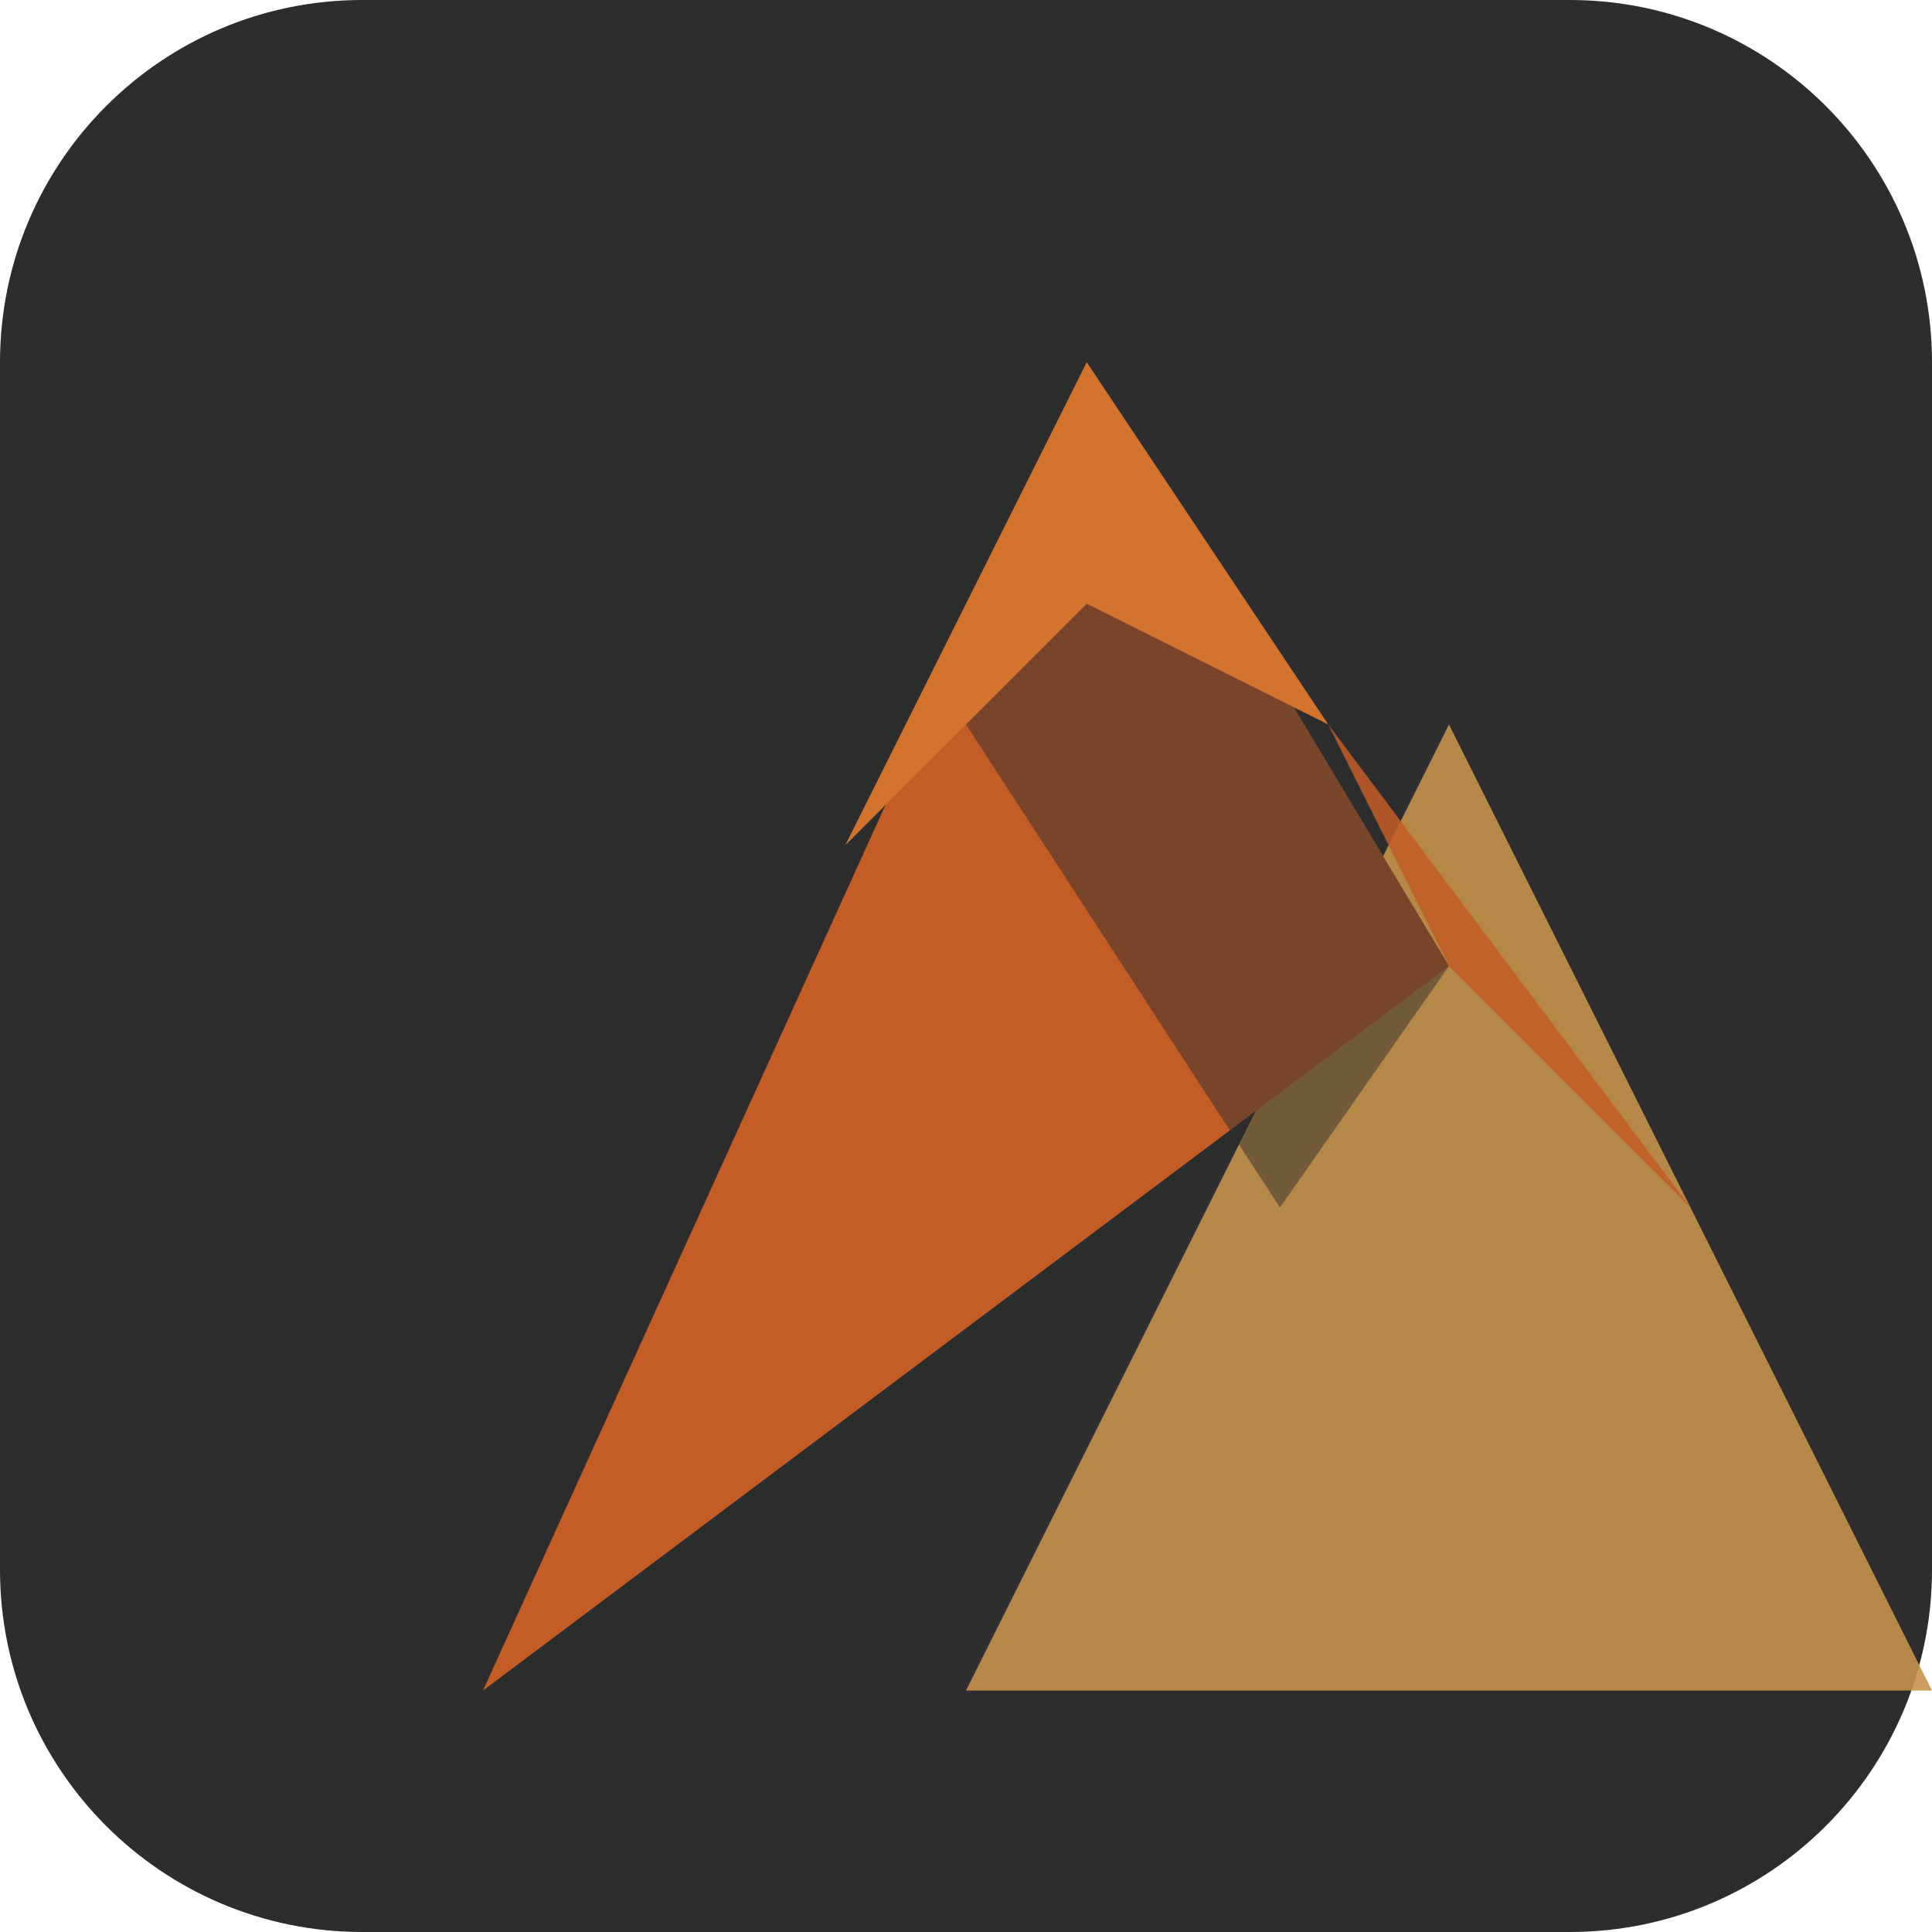
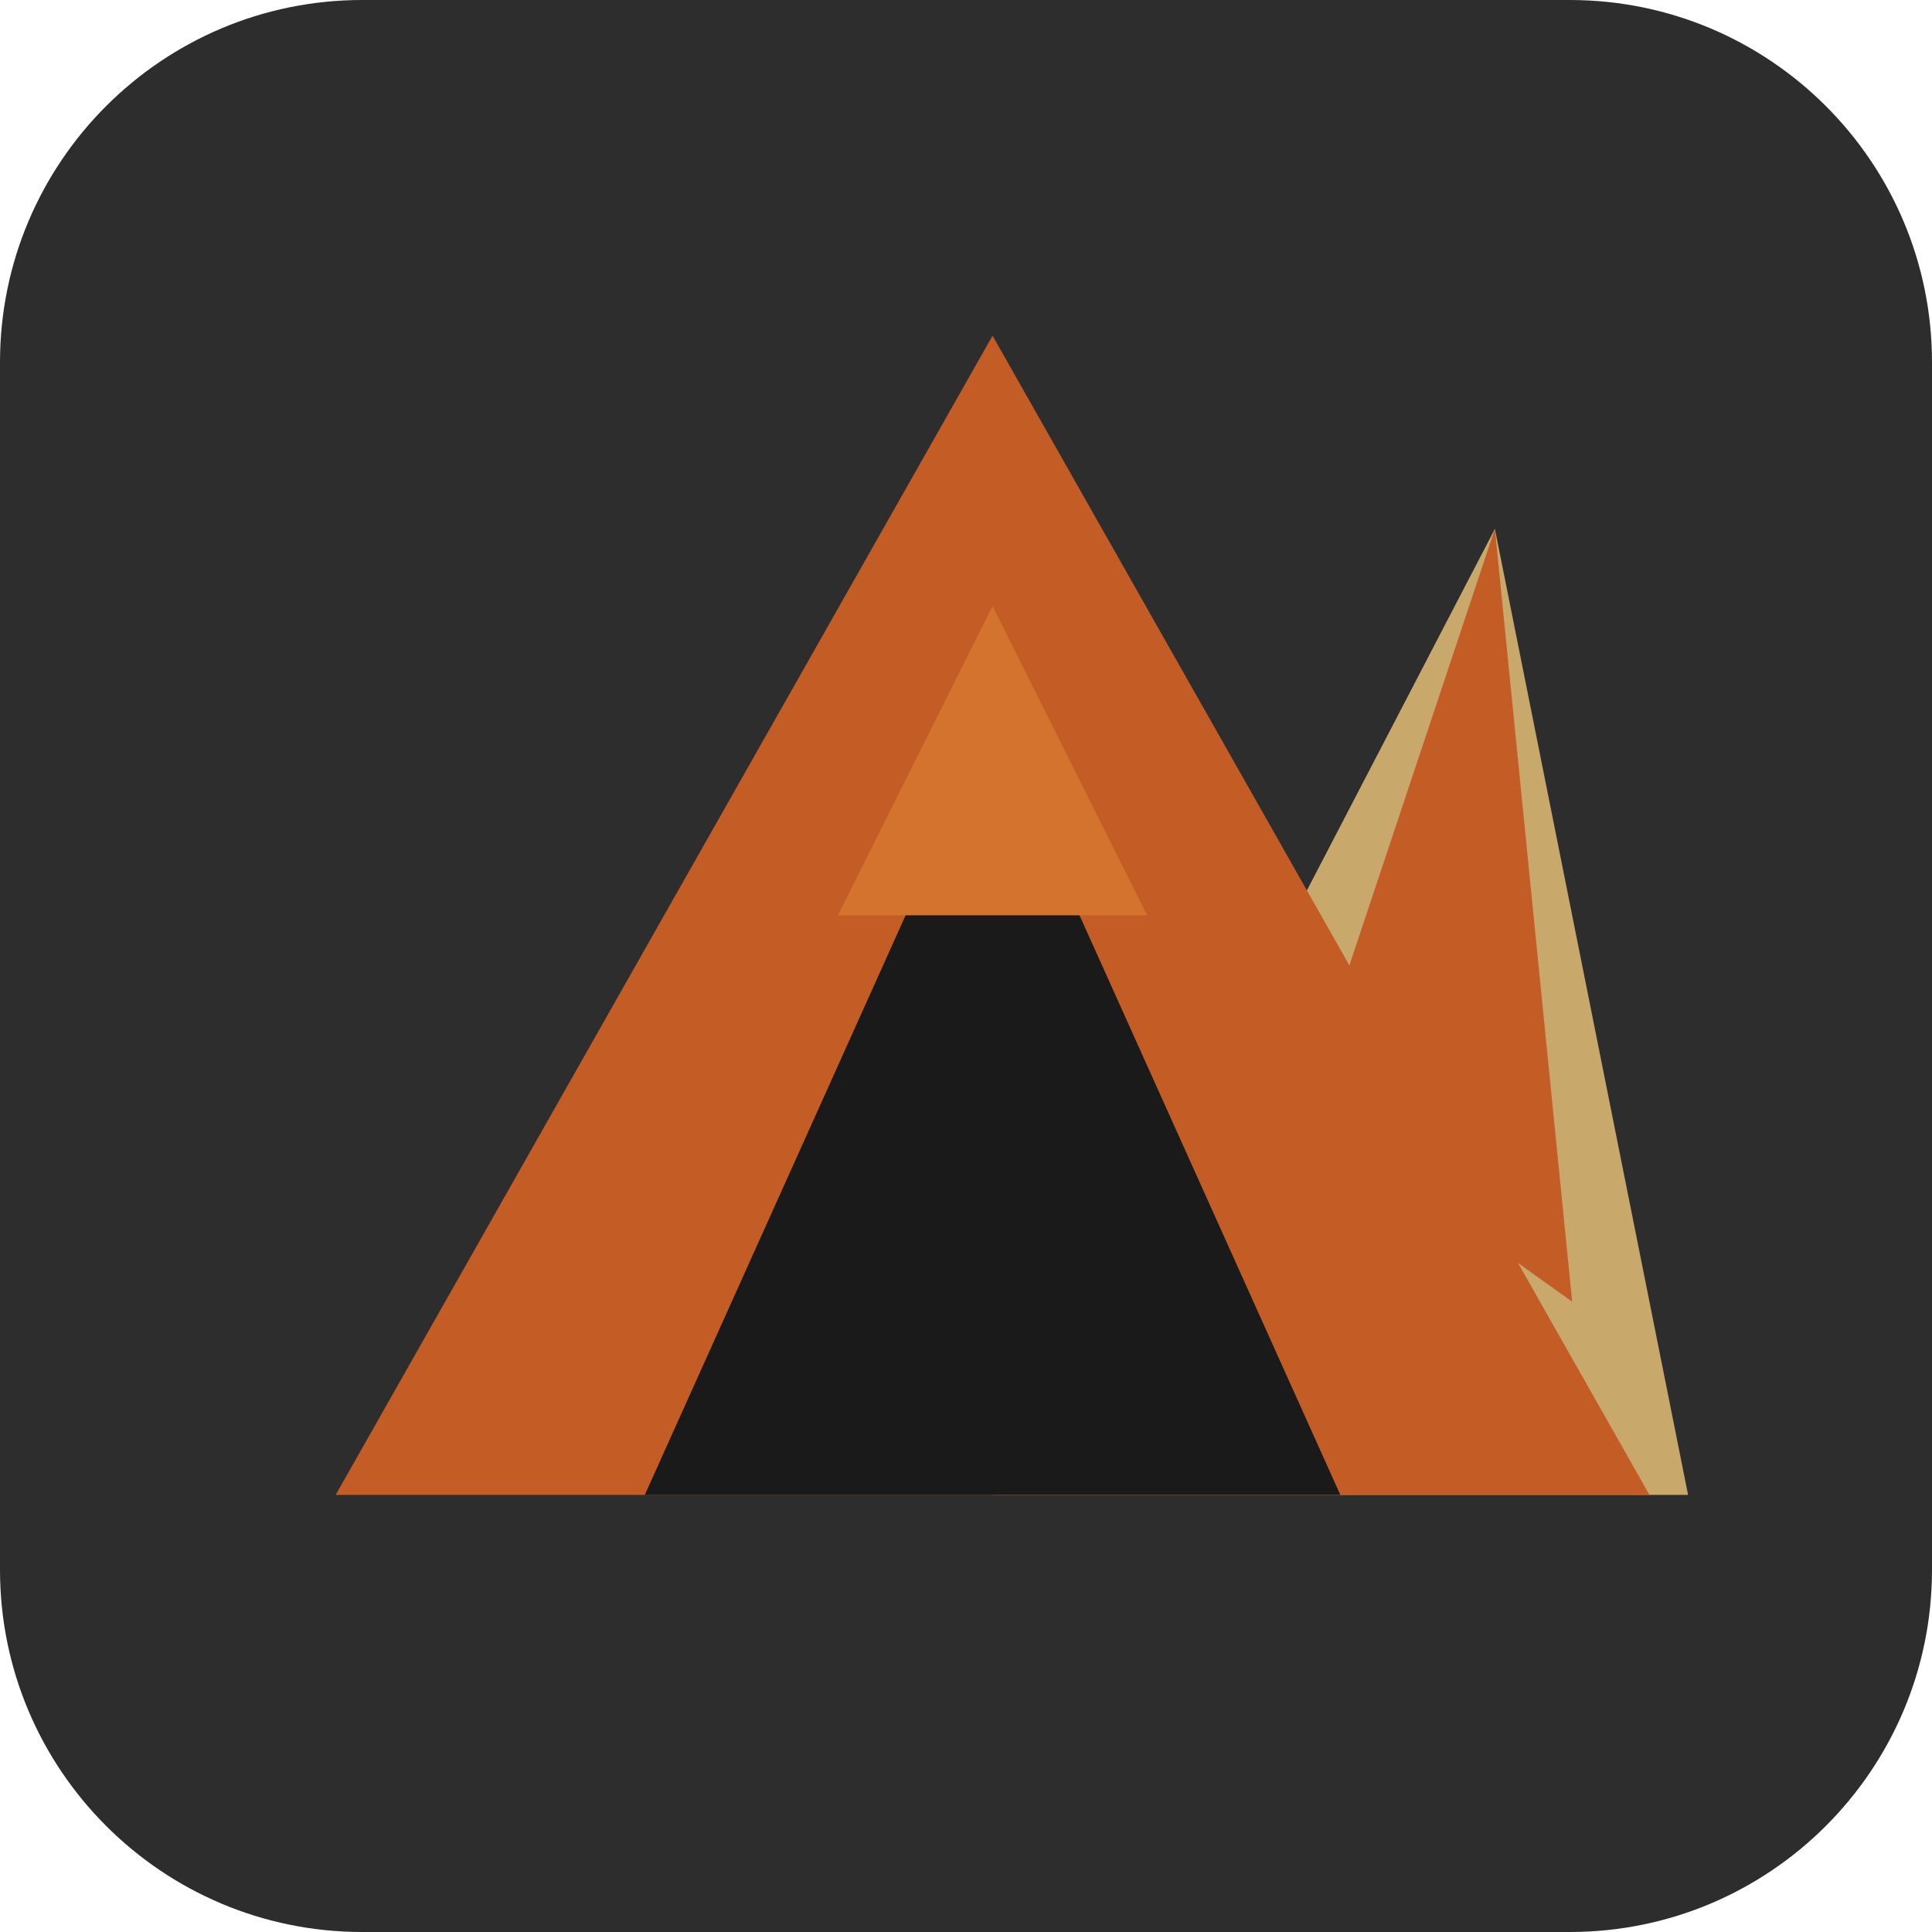
<svg xmlns="http://www.w3.org/2000/svg" viewBox="0 0 32 32" fill="none">
  <rect width="32" height="32" rx="6" fill="#2D2D2D" />
-   <g transform="translate(2, 2) scale(0.4)">
-     <polygon points="35,65 55,25 75,65" fill="#C4924A" opacity="0.9" />
-     <polygon points="15,65 40,10 55,35" fill="#C45C26" />
-     <polygon points="40,10 55,35 48,45 35,25" fill="#2D2D2D" opacity="0.5" />
-     <polygon points="30,30 40,10 50,25 40,20" fill="#D4732E" />
-     <polygon points="50,25 65,45 55,35" fill="#C45C26" opacity="0.85" />
+   <g transform="translate(3, 3) scale(0.32)">
+     <polygon points="42,68 68,18 78,68" fill="#C9A86C" />
+     <polygon points="8,68 42,8 76,68" fill="#C45C26" />
+     <polygon points="24,68 42,28 60,68" fill="#1A1A1A" />
+     <polygon points="34,38 42,22 50,38" fill="#D4732E" />
+     <polygon points="58,48 68,18 72,58" fill="#C45C26" />
  </g>
</svg>
